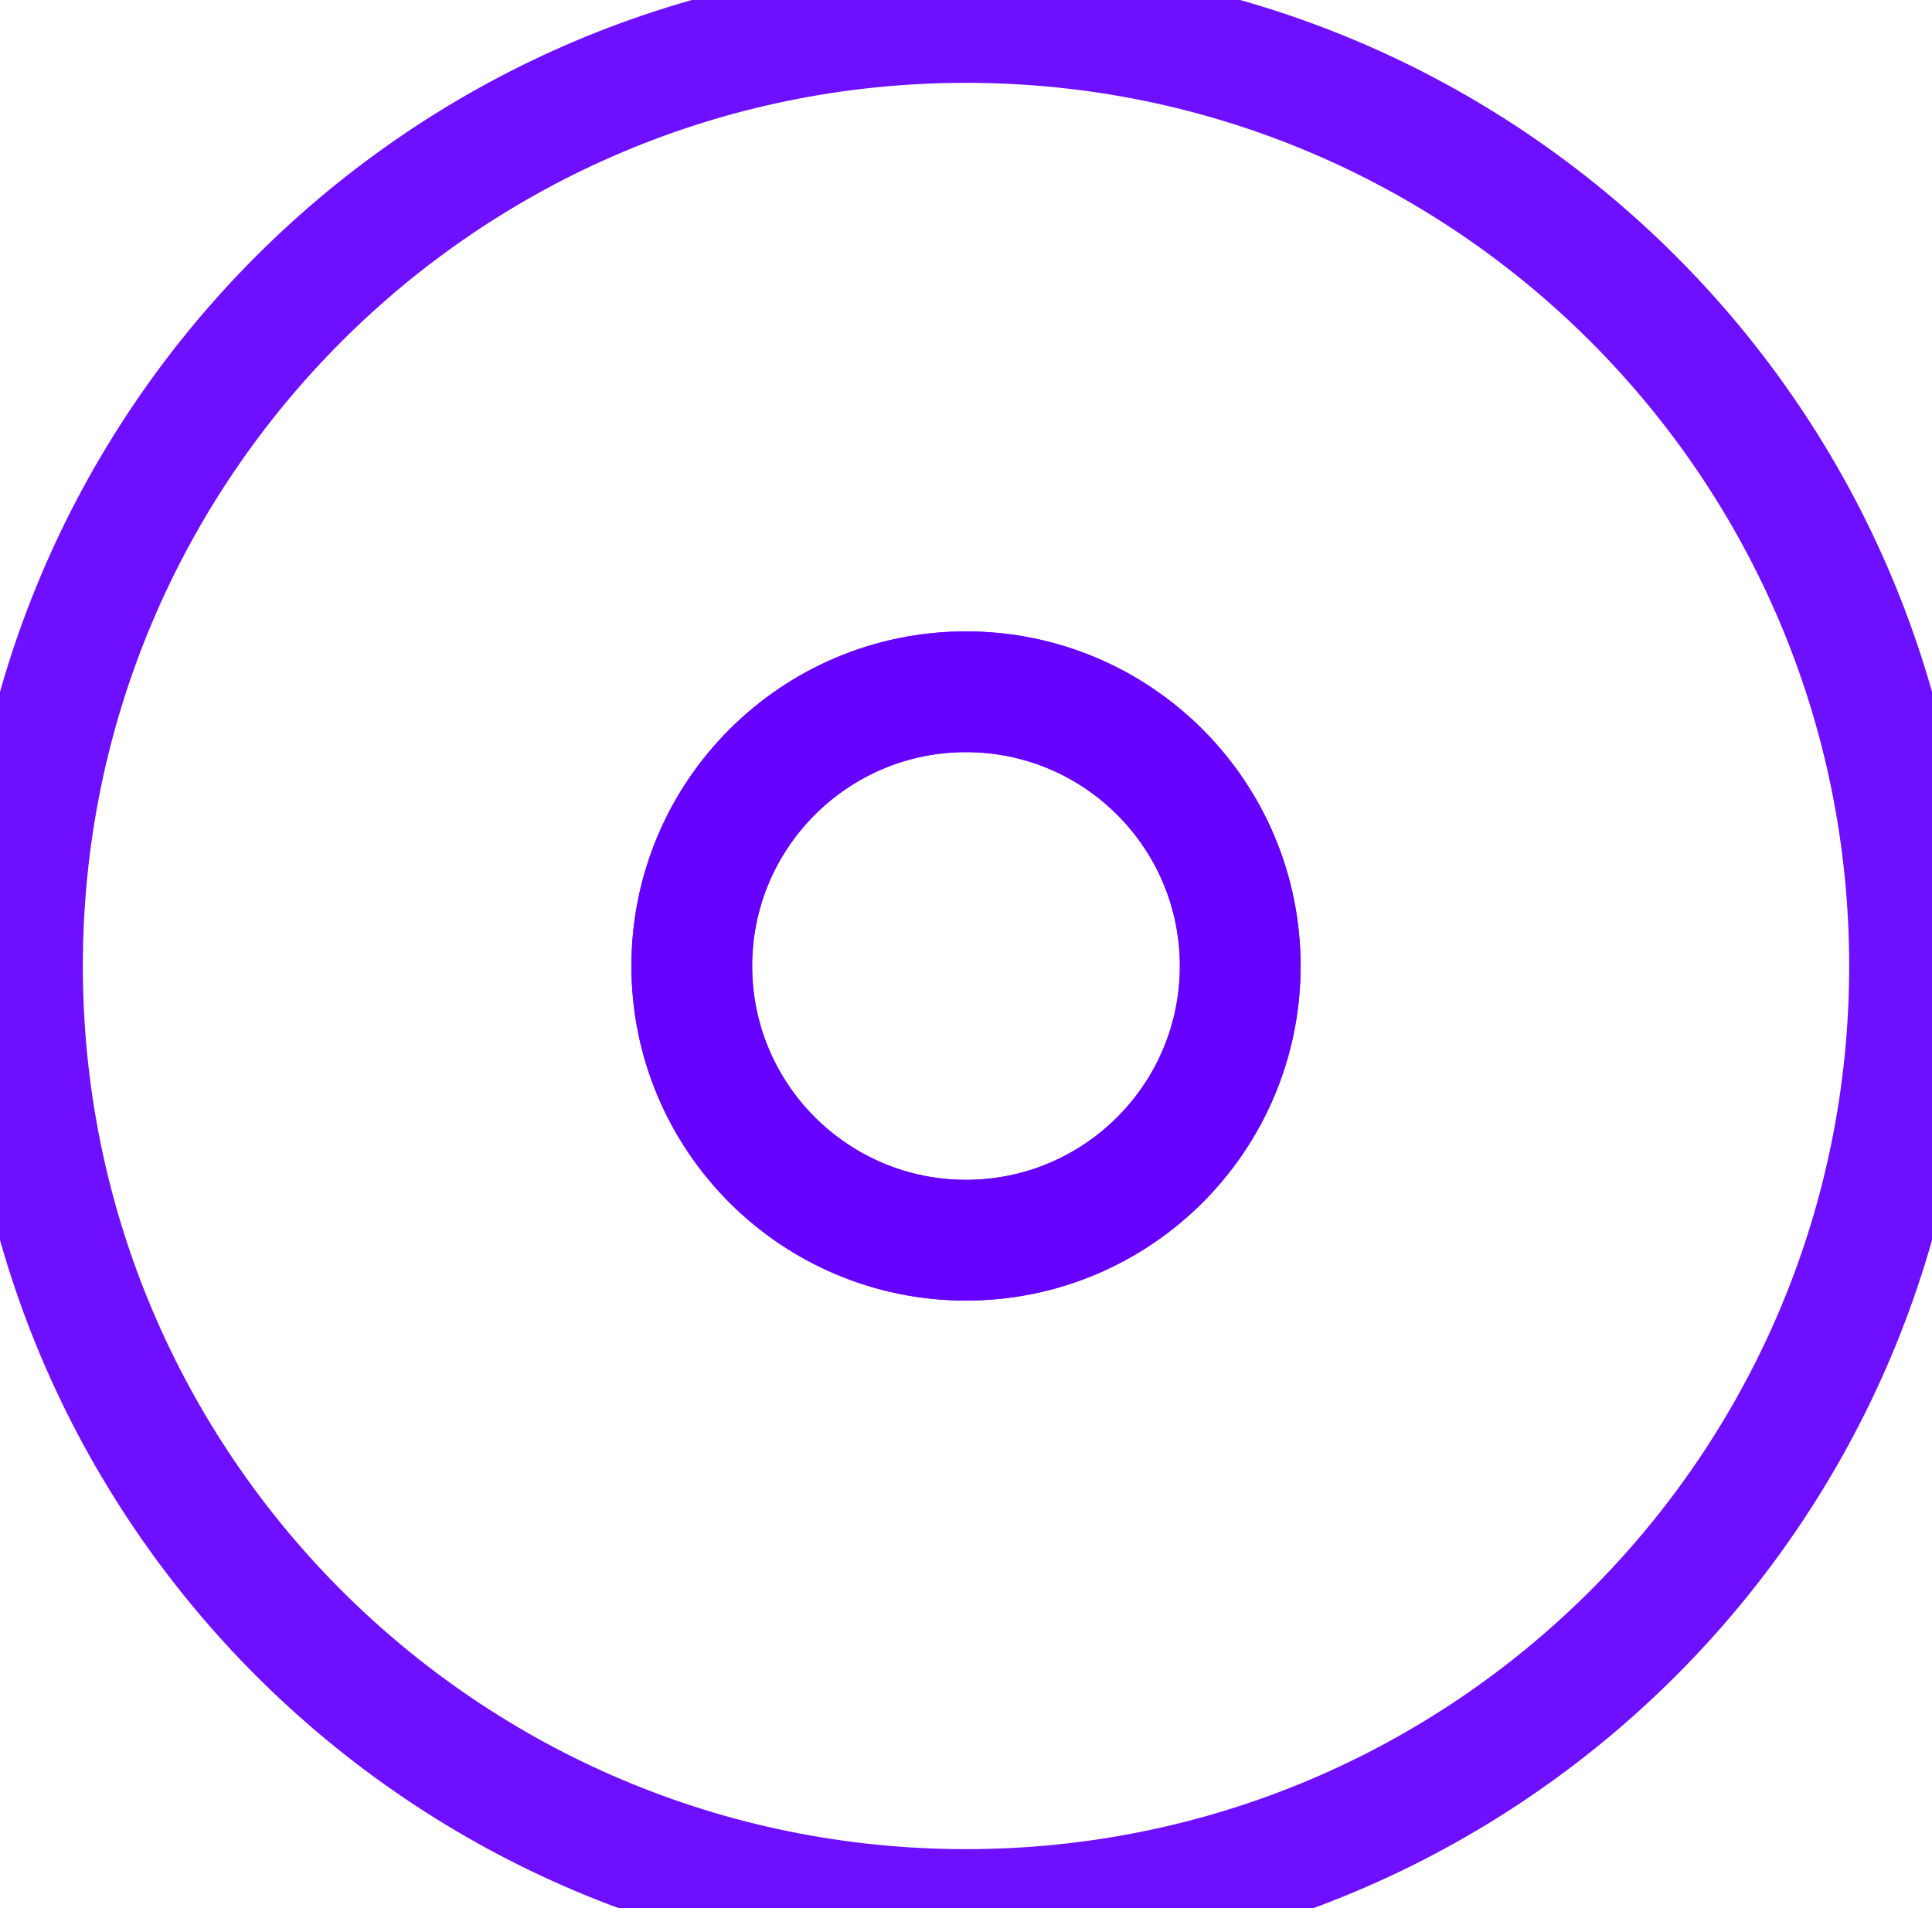
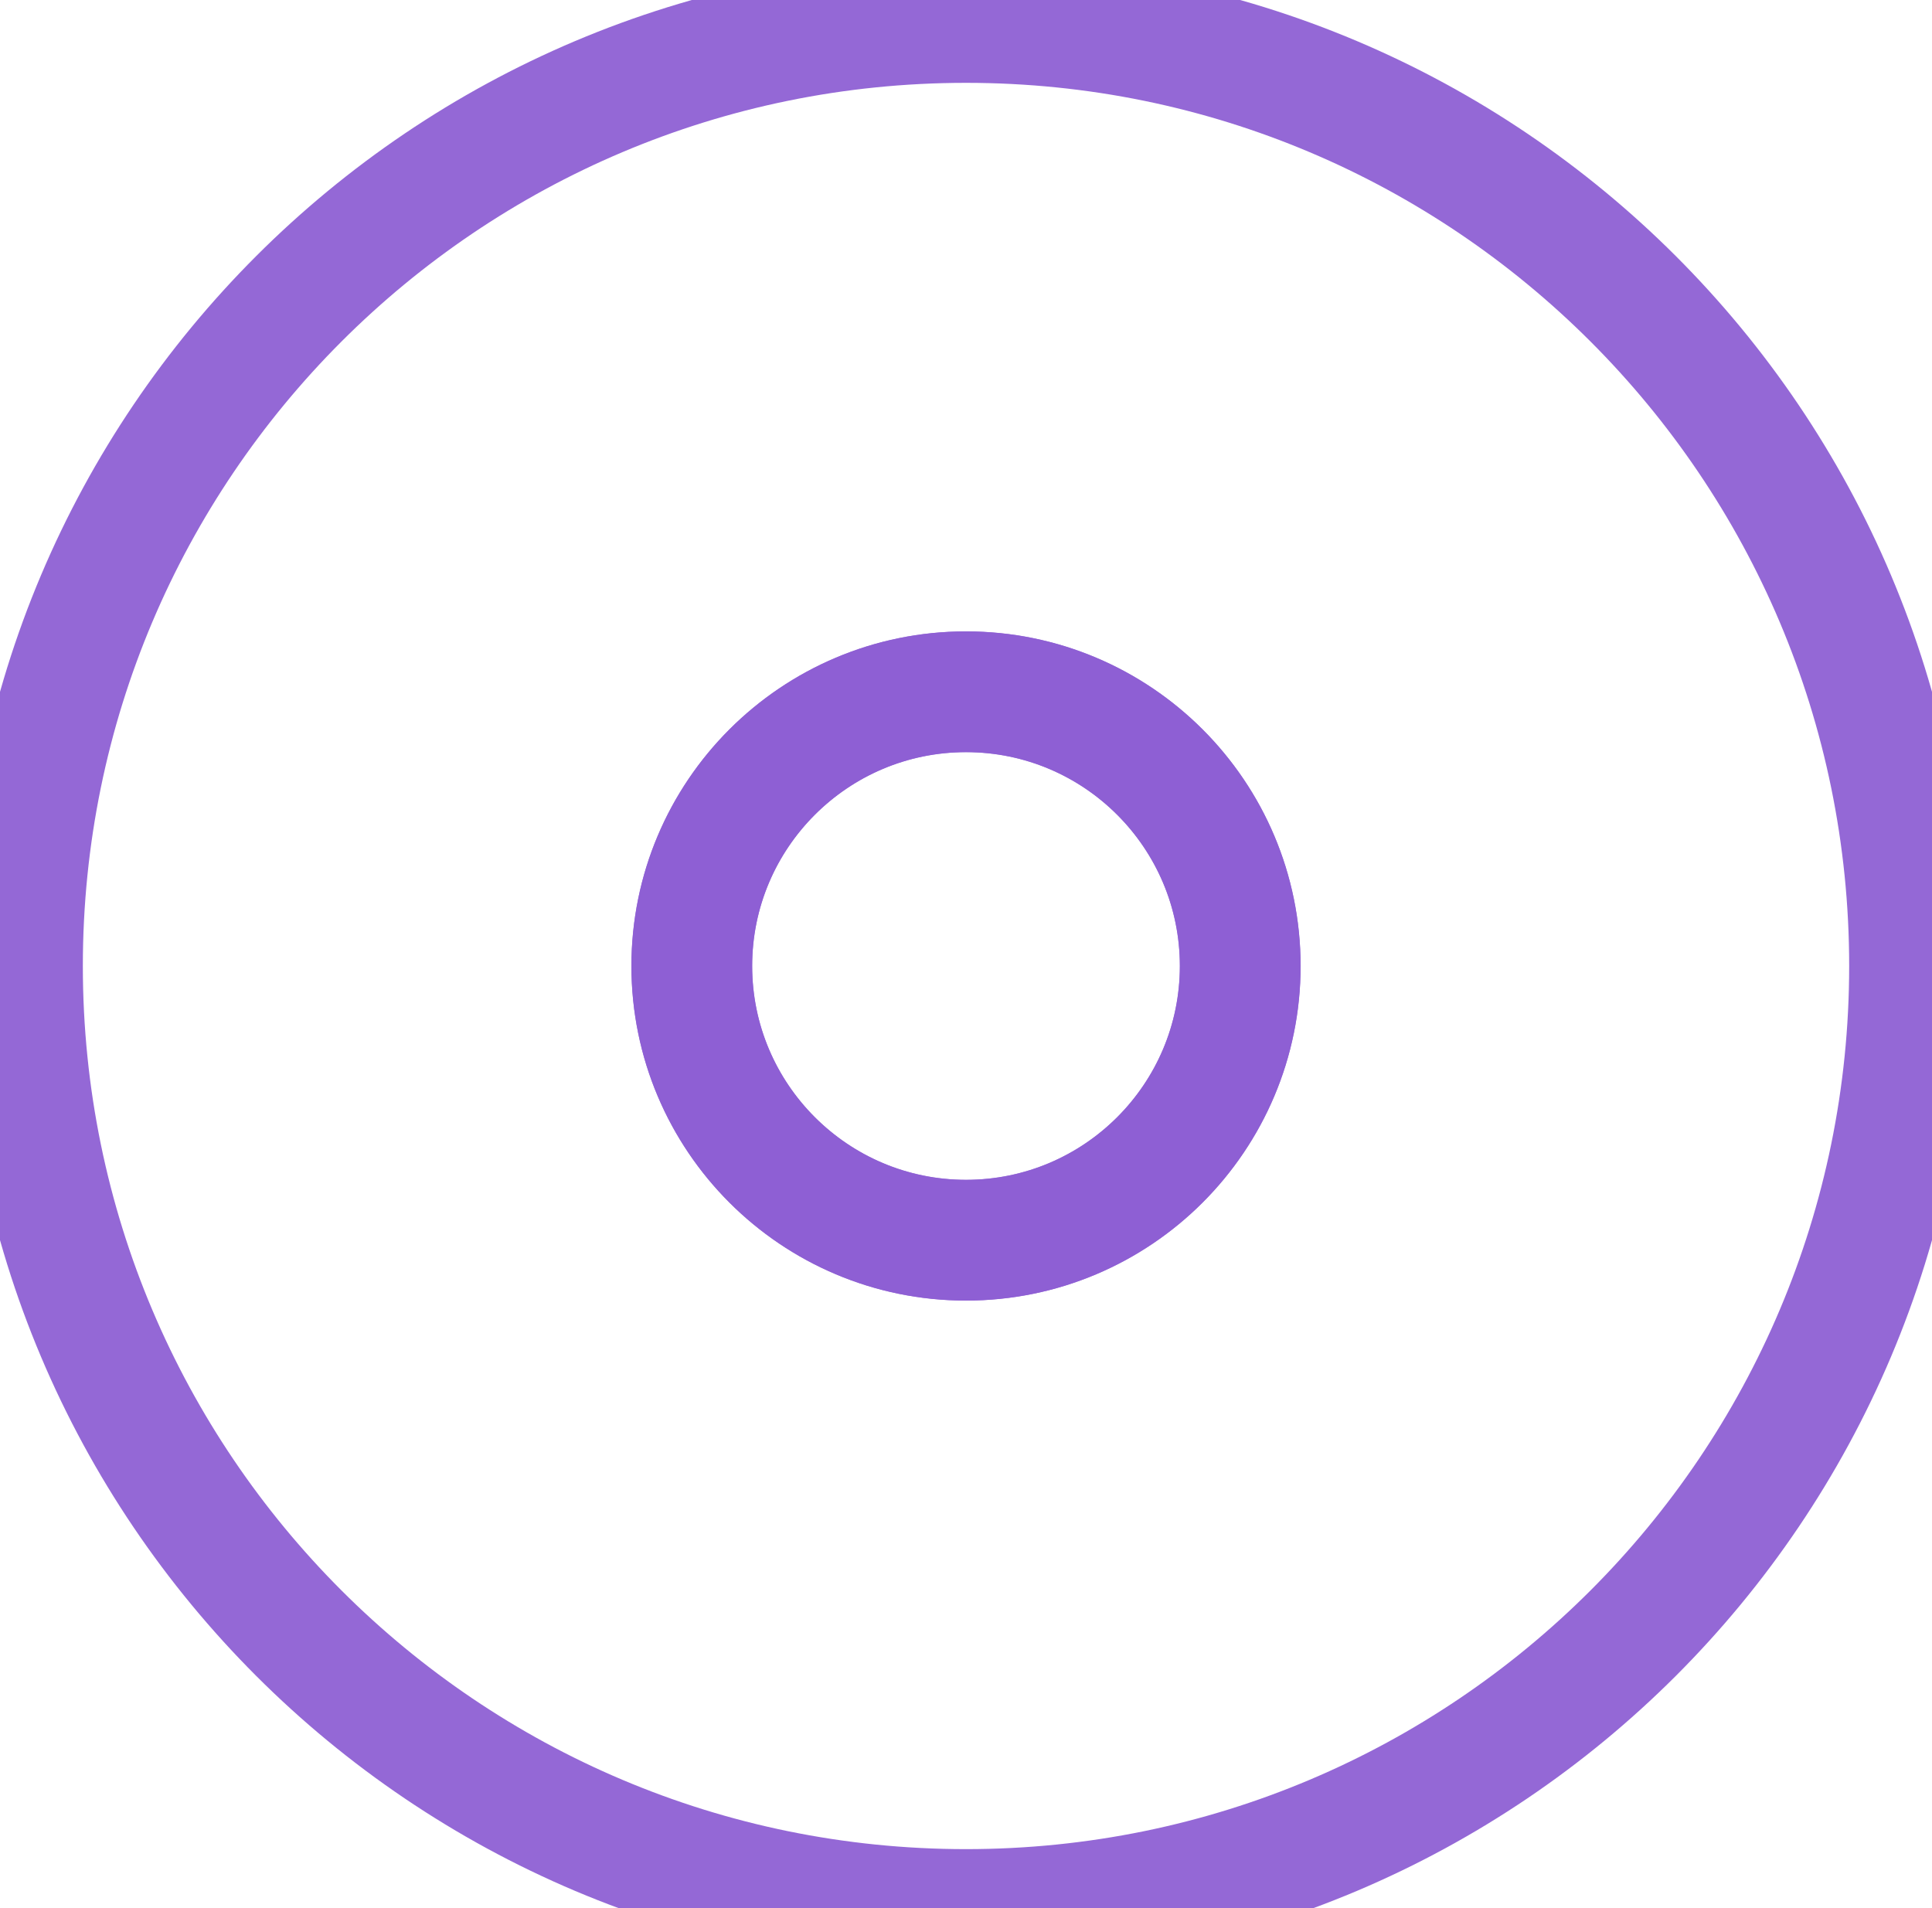
<svg xmlns="http://www.w3.org/2000/svg" version="1.1" id="Capa_1" x="0px" y="0px" viewBox="0 0 24 23.7" xml:space="preserve" width="24" height="23.7">
  <defs id="defs856">
	
	
	
</defs>
  <g id="g823" transform="translate(-8.995318,-22.38057)">
</g>
  <g id="g825" transform="translate(-8.995318,-22.38057)">
</g>
  <g id="g827" transform="translate(-8.995318,-22.38057)">
</g>
  <g id="g829" transform="translate(-8.995318,-22.38057)">
</g>
  <g id="g831" transform="translate(-8.995318,-22.38057)">
</g>
  <g id="g833" transform="translate(-8.995318,-22.38057)">
</g>
  <g id="g835" transform="translate(-8.995318,-22.38057)">
</g>
  <g id="g837" transform="translate(-8.995318,-22.38057)">
</g>
  <g id="g839" transform="translate(-8.995318,-22.38057)">
</g>
  <g id="g841" transform="translate(-8.995318,-22.38057)">
</g>
  <g id="g843" transform="translate(-8.995318,-22.38057)">
</g>
  <g id="g845" transform="translate(-8.995318,-22.38057)">
</g>
  <g id="g847" transform="translate(-8.995318,-22.38057)">
</g>
  <g id="g849" transform="translate(-8.995318,-22.38057)">
</g>
  <g id="g851" transform="translate(-8.995318,-22.38057)">
</g>
-   <g id="g1005" transform="translate(1.3061933e-4,1.3061933e-4)" style="fill:none;stroke:#6600ff;stroke-width:1.5">
-     <path id="path920" d="M 12,0.279 A 11.721,11.721 0 0 0 0.279,12 11.721,11.721 0 0 0 12,23.721 11.721,11.721 0 0 0 23.721,12 11.721,11.721 0 0 0 12,0.279 Z M 12,8.594 A 3.407,3.407 0 0 1 15.406,12 3.407,3.407 0 0 1 12,15.406 3.407,3.407 0 0 1 8.594,12 3.407,3.407 0 0 1 12,8.594 Z" style="fill:none;stroke:#6600ff;stroke-width:1.5;stroke-miterlimit:4;stroke-dasharray:none;stroke-opacity:0.941" />
-     <ellipse cy="12" cx="12" id="ellipse998" style="fill:none;fill-opacity:0;stroke:#6600ff;stroke-width:1.5;stroke-miterlimit:4;stroke-dasharray:none;stroke-opacity:0.941" rx="3.407" ry="3.407" />
+   <g id="g1005" transform="translate(1.3061933e-4,1.3061933e-4)" style="fill:none;stroke:#8d5fd3;stroke-width:1.5">
+     <path id="path920" d="M 12,0.279 A 11.721,11.721 0 0 0 0.279,12 11.721,11.721 0 0 0 12,23.721 11.721,11.721 0 0 0 23.721,12 11.721,11.721 0 0 0 12,0.279 Z M 12,8.594 A 3.407,3.407 0 0 1 15.406,12 3.407,3.407 0 0 1 12,15.406 3.407,3.407 0 0 1 8.594,12 3.407,3.407 0 0 1 12,8.594 Z" style="fill:none;stroke:#8d5fd3;stroke-width:1.5;stroke-miterlimit:4;stroke-dasharray:none;stroke-opacity:0.941" />
+     <ellipse cy="12" cx="12" id="ellipse998" style="fill:none;fill-opacity:0;stroke:#8d5fd3;stroke-width:1.5;stroke-miterlimit:4;stroke-dasharray:none;stroke-opacity:0.941" rx="3.407" ry="3.407" />
  </g>
</svg>
